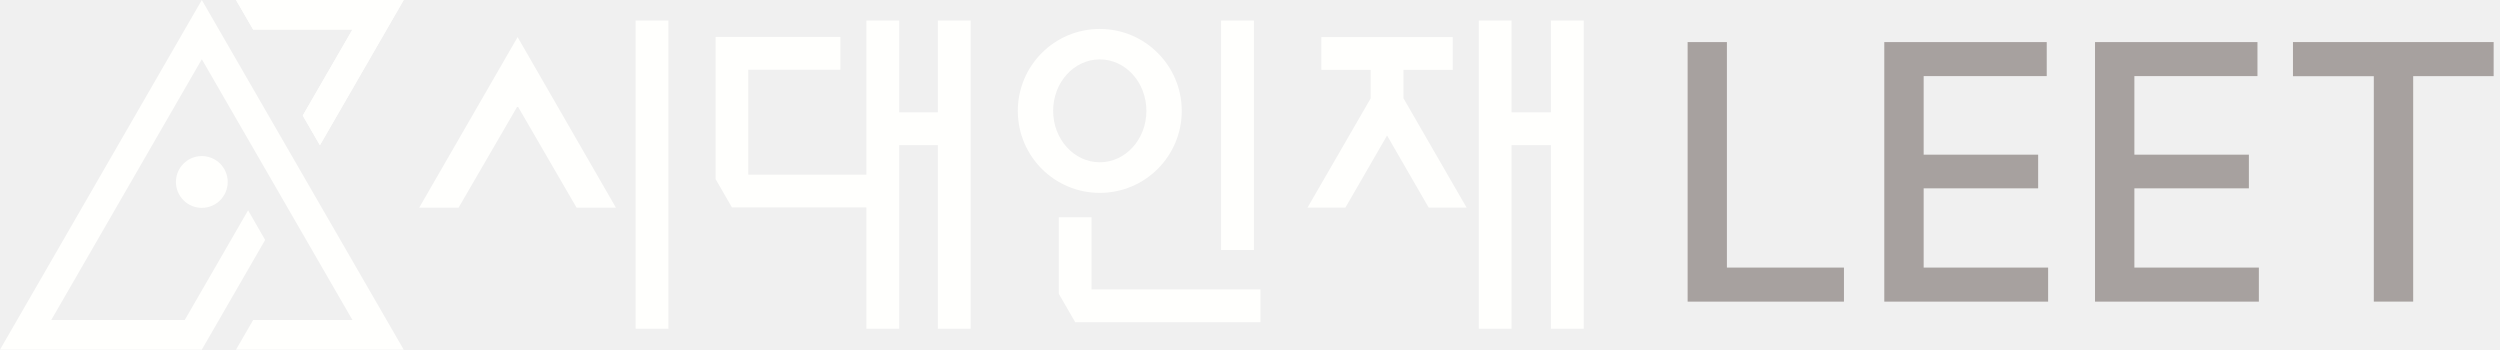
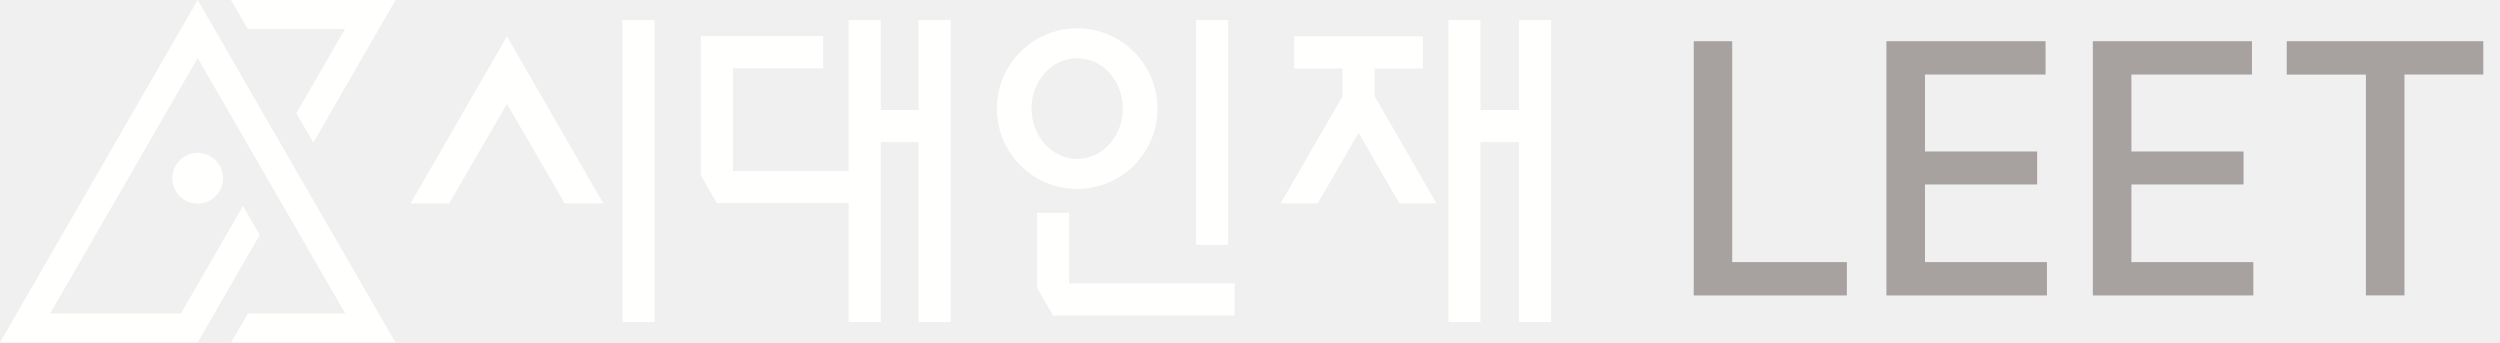
- <svg xmlns="http://www.w3.org/2000/svg" width="143" height="20" viewBox="0 0 143 20" fill="none">
-   <g clip-path="url(#clip0_4275_54365)">
+ <svg xmlns="http://www.w3.org/2000/svg" width="146" height="20" viewBox="0 0 146 20" fill="none">
+   <g clip-path="url(#clip0_3282_28195)">
    <path d="M20.16 1.691L17.318 6.61L18.299 8.306L23.092 0H13.5L14.481 1.691H20.16Z" fill="#FFFFFD" />
    <path d="M20.16 1.691L17.318 6.61L18.299 8.306L23.092 0H13.5L14.481 1.691H20.16Z" fill="#FFFFFD" />
    <path d="M11.544 3.388L20.16 18.304H14.481L13.5 20H23.092L11.544 0L0 20H11.544L15.166 13.725L14.191 12.029L10.568 18.304H2.932L11.544 3.388Z" fill="#FFFFFD" />
    <path d="M11.544 11.889C12.362 11.889 13.025 11.226 13.025 10.408C13.025 9.59 12.362 8.927 11.544 8.927C10.726 8.927 10.063 9.59 10.063 10.408C10.063 11.226 10.726 11.889 11.544 11.889Z" fill="#FFFFFD" />
    <path d="M71.724 1.176H69.847V14.301H71.724V1.176Z" fill="#FFFFFD" />
    <path d="M62.907 1.656C60.32 1.656 58.219 3.753 58.219 6.345C58.219 8.937 60.32 11.033 62.907 11.033C65.494 11.033 67.596 8.937 67.596 6.345C67.596 3.753 65.494 1.656 62.907 1.656ZM62.907 9.282C61.436 9.282 60.24 7.966 60.24 6.34C60.24 4.714 61.431 3.398 62.907 3.398C64.383 3.398 65.574 4.714 65.574 6.34C65.574 7.966 64.383 9.282 62.907 9.282Z" fill="#FFFFFD" />
    <path d="M62.437 16.552V12.429H60.565V16.808L61.501 18.429H72.099V16.552H62.437Z" fill="#FFFFFD" />
    <path d="M23.978 11.879H26.23L29.607 6.065L32.98 11.879H35.231L29.607 2.122L23.978 11.879Z" fill="#FFFFFD" />
    <path d="M38.234 1.176H36.357V18.804H38.234V1.176Z" fill="#FFFFFD" />
    <path d="M88.712 1.176V6.425H86.46V1.176H84.588V18.804H86.46V8.301H88.712V18.804H90.588V1.176H88.712Z" fill="#FFFFFD" />
    <path d="M80.28 5.624V3.998H83.097V2.122H75.582V3.998H78.404V5.624L74.791 11.874H76.958L79.34 7.751L81.721 11.874H83.888L80.28 5.624Z" fill="#FFFFFD" />
    <path d="M53.645 1.176V6.425H51.434V1.176H49.557V9.992H42.802V3.988H48.071V2.111H40.931V10.243L41.866 11.864H49.557V18.804H51.434V8.301H53.645V18.804H55.522V1.176H53.645Z" fill="#FFFFFD" />
-     <path d="M96.527 2.407H98.779V15.306H105.474V17.253H96.532V2.407H96.527Z" fill="#A7A19F" />
-     <path d="M107.781 2.407H117.073V4.353H110.033V8.847H116.582V10.773H110.033V15.306H117.153V17.253H107.781V2.407Z" fill="#A7A19F" />
-     <path d="M119.835 2.407H129.127V4.353H122.087V8.847H128.636V10.773H122.087V15.306H129.207V17.253H119.835V2.407Z" fill="#A7A19F" />
-     <path d="M131.153 2.407H142.637V4.353H138.034V17.253H135.782V4.358H131.158V2.412L131.153 2.407Z" fill="#A7A19F" />
+     <path d="M98.909 2.407H101.161V15.306H107.856V17.253H98.914V2.407H98.909Z" fill="#A7A19F" />
+     <path d="M110.168 2.407H119.46V4.353H112.419V8.847H118.969V10.773H112.419V15.306H119.54V17.253H110.168V2.407Z" fill="#A7A19F" />
+     <path d="M122.222 2.407H131.514V4.353H124.473V8.847H131.023V10.773H124.473V15.306H131.594V17.253H122.222V2.407Z" fill="#A7A19F" />
+     <path d="M133.54 2.407H145.024V4.353H140.42V17.253H138.169V4.358H133.545V2.412L133.54 2.407Z" fill="#A7A19F" />
  </g>
  <defs>
-     <clipPath id="clip0_4275_54365">
-       <rect width="142.637" height="20" fill="white" />
+     <clipPath id="clip0_3282_28195">
+       <rect width="145.019" height="20" fill="white" />
    </clipPath>
  </defs>
</svg>
